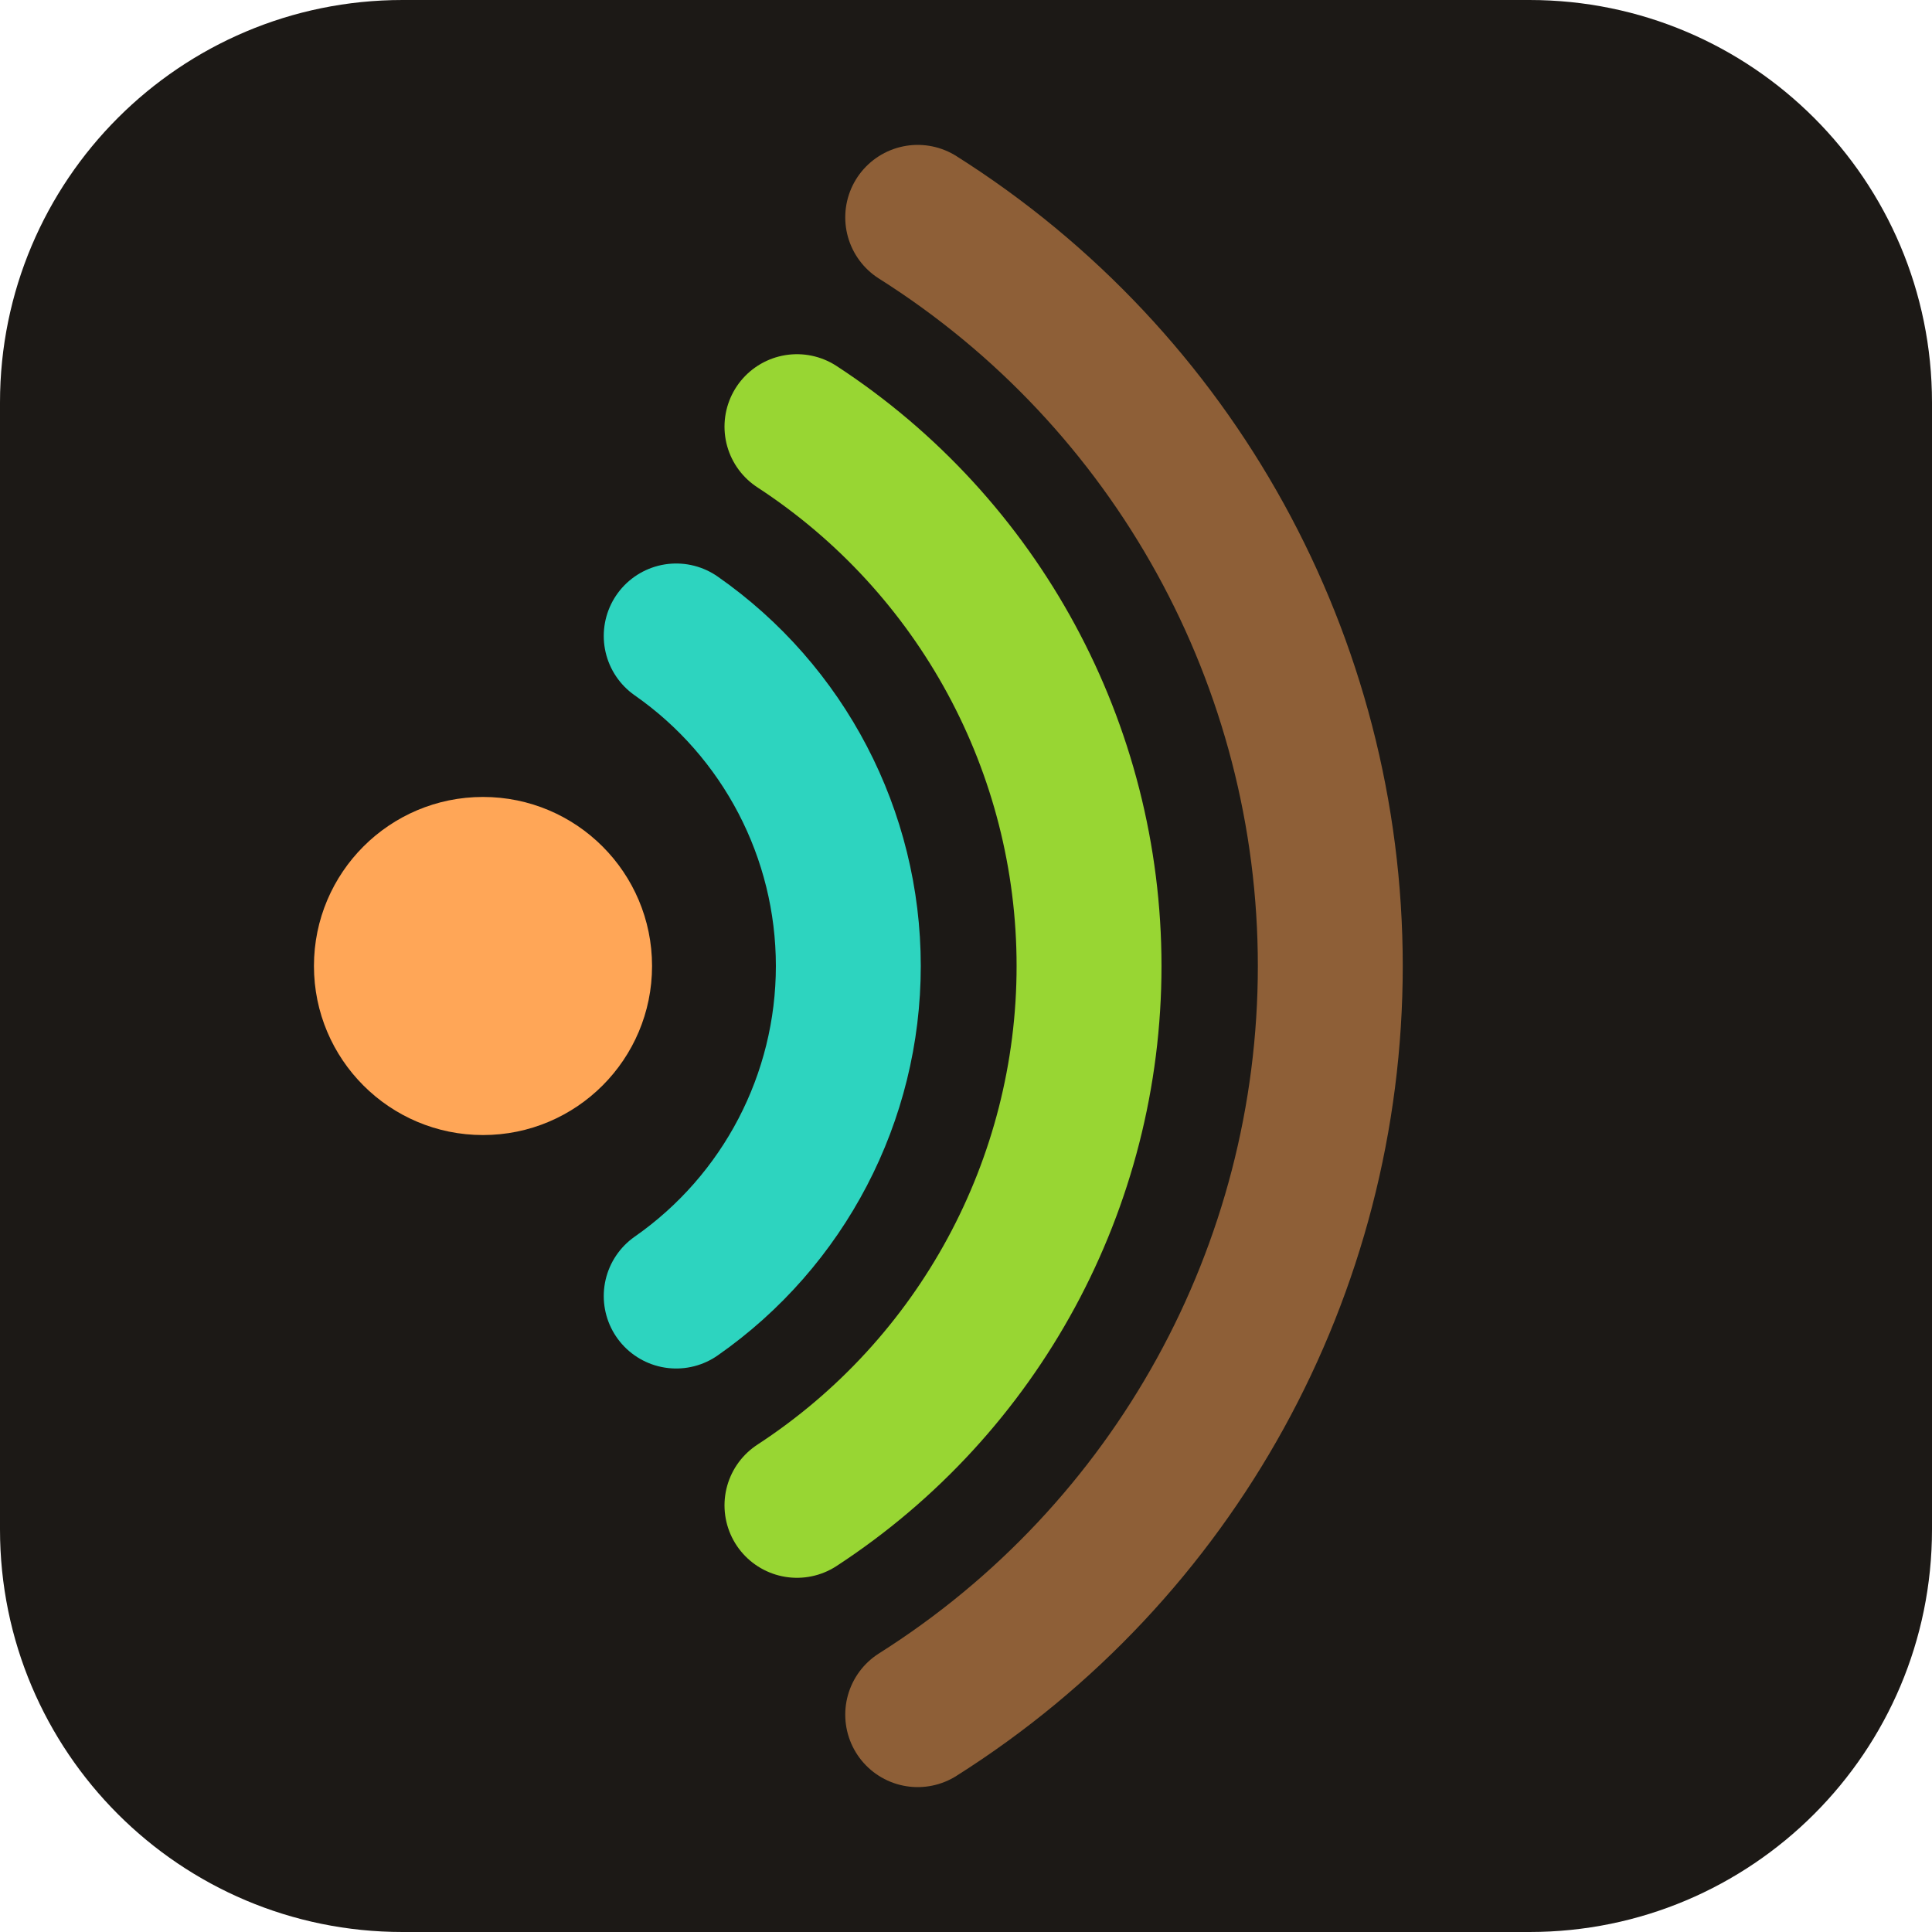
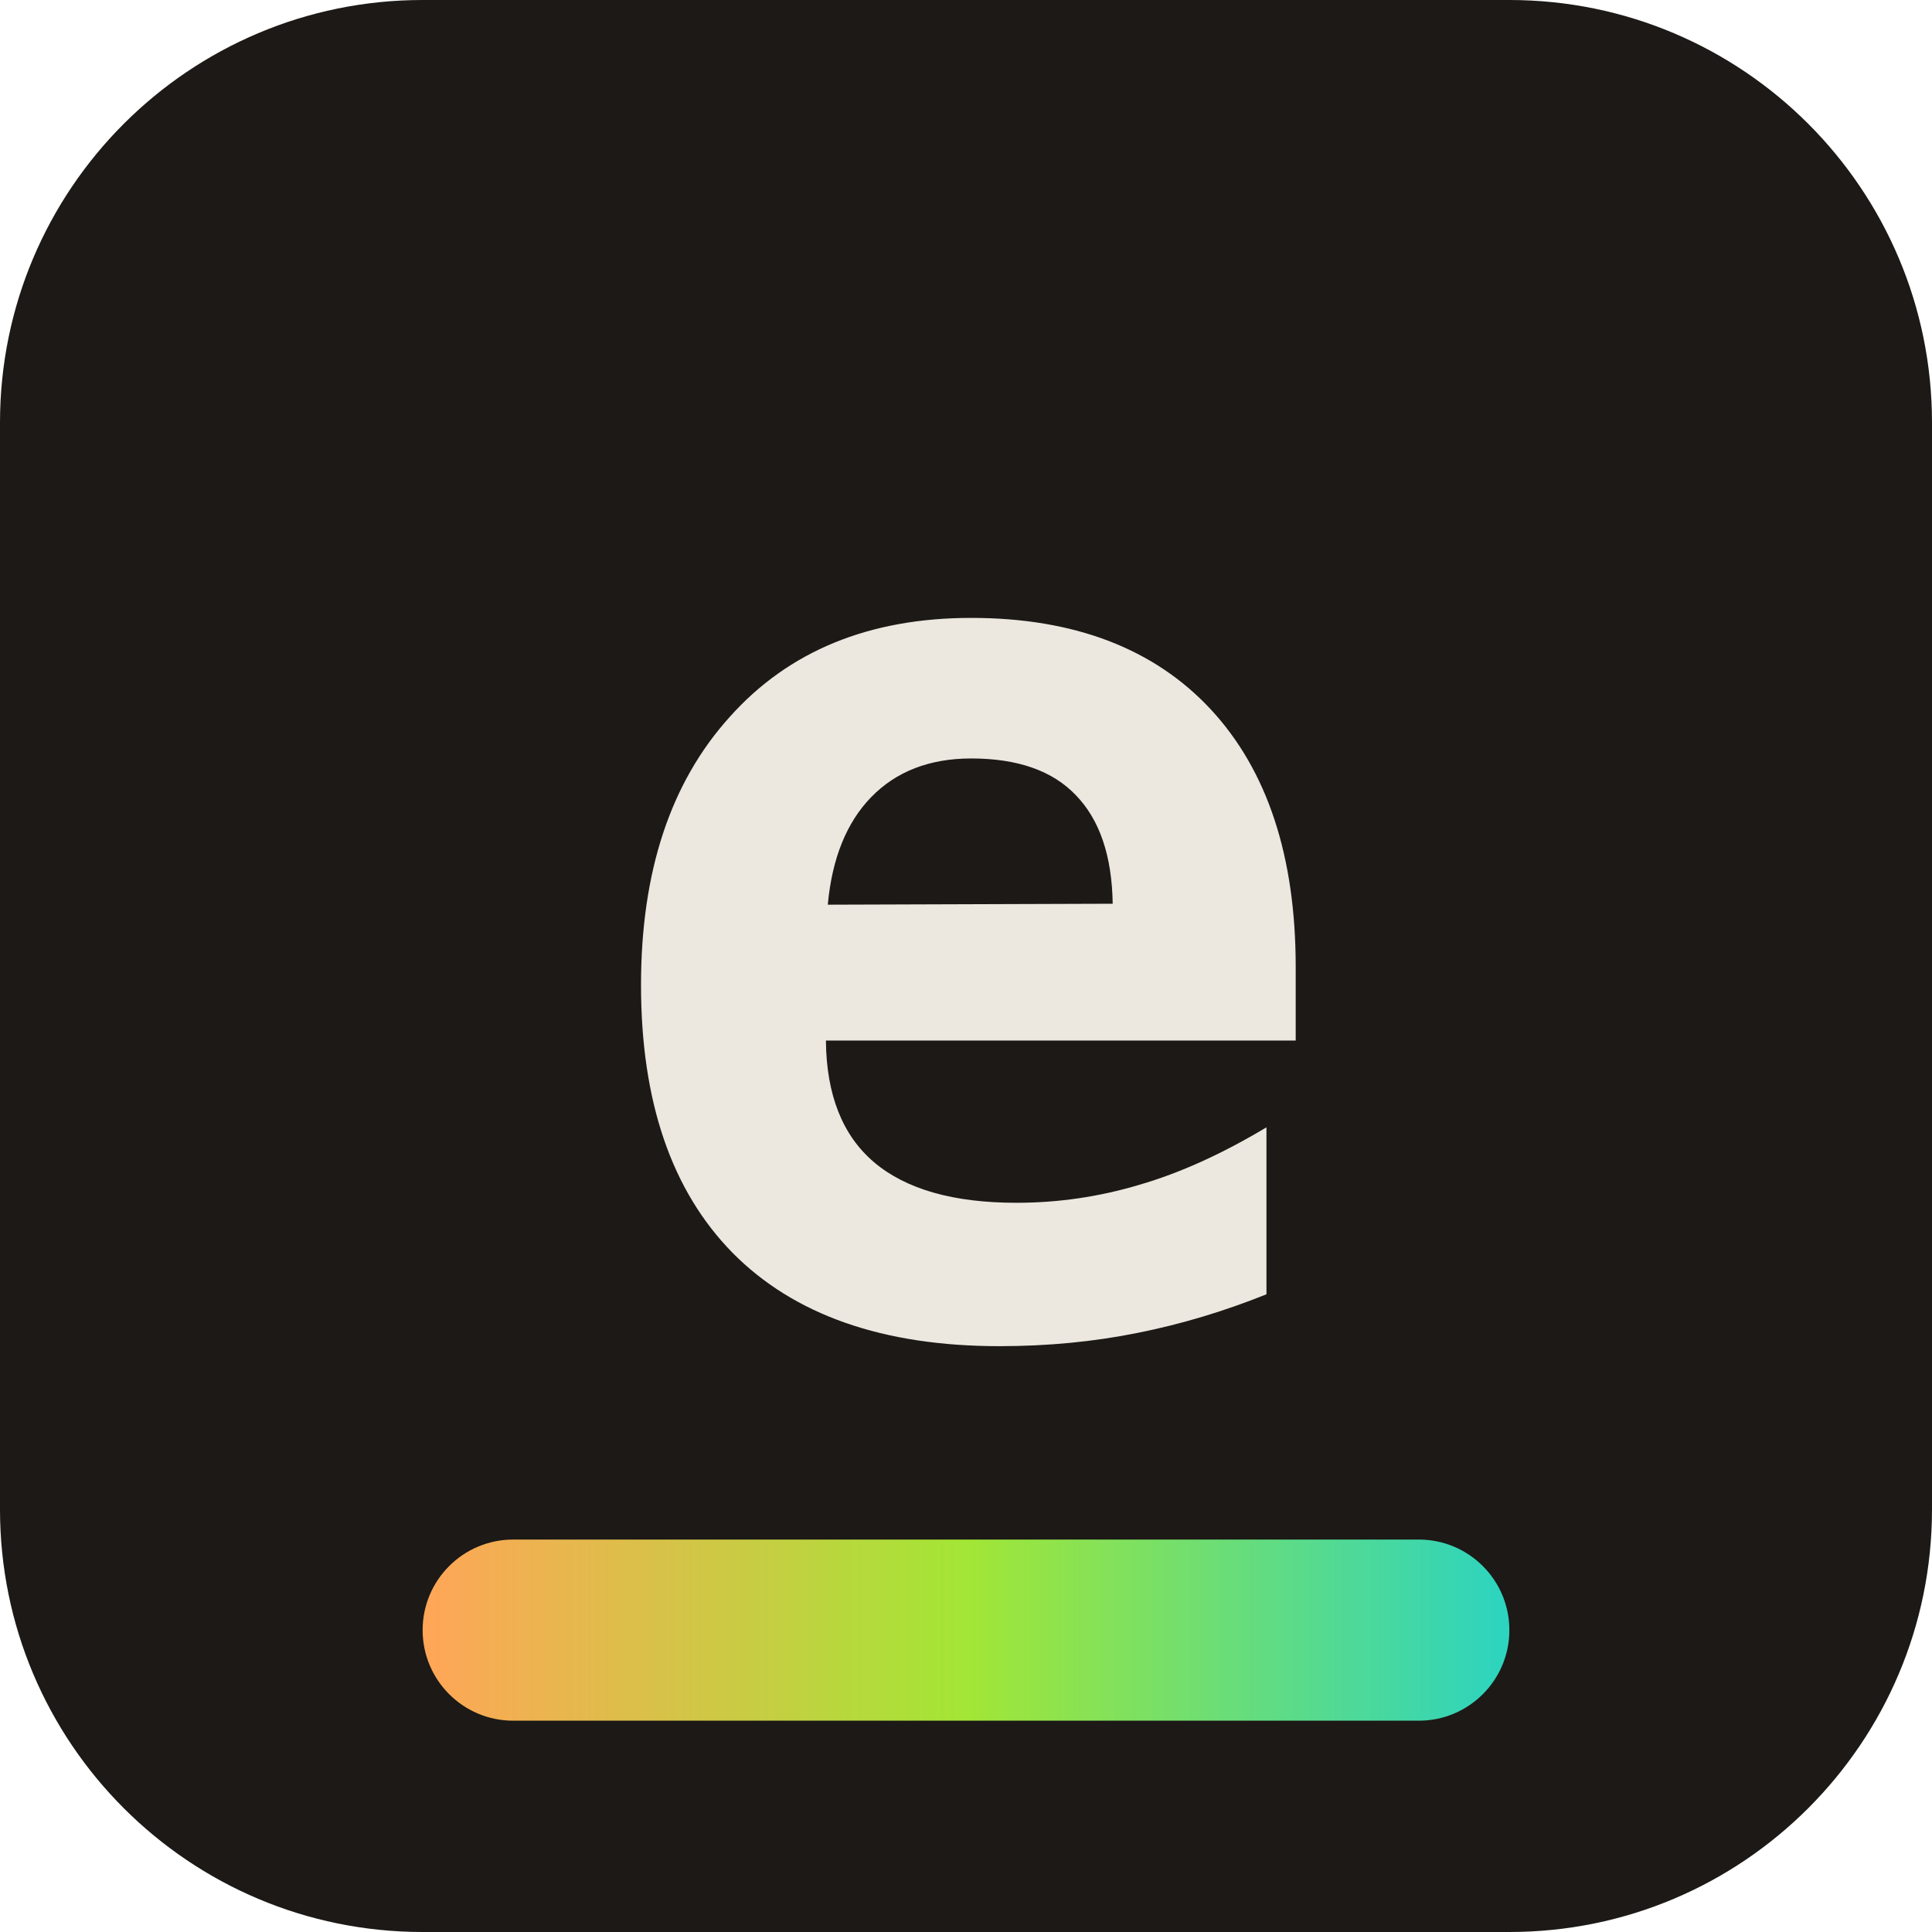
- <svg xmlns="http://www.w3.org/2000/svg" width="32" height="32" viewBox="0 0 24 24" fill="none">
-   <rect width="24" height="24" rx="5" fill="#1c1916" />
-   <circle cx="6" cy="12" r="2.1" fill="#ffa657" />
-   <path d="M8.4 7.9 A5 5 0 0 1 8.4 16.1" stroke="#2dd4bf" stroke-width="1.8" stroke-linecap="round" />
-   <path d="M9.9 5.3 A8 8 0 0 1 9.9 18.7" stroke="#a3e635" stroke-width="1.8" stroke-linecap="round" opacity="0.92" />
-   <path d="M11.4 2.7 A11 11 0 0 1 11.4 21.3" stroke="#ffa657" stroke-width="1.8" stroke-linecap="round" opacity="0.5" />
+ <svg xmlns="http://www.w3.org/2000/svg" width="32" height="32" viewBox="0 0 32 32" role="img" aria-label="efferent">
+   <defs>
+     <linearGradient id="fg" x1="0" y1="0" x2="1" y2="0">
+       <stop offset="0%" stop-color="#ffa657" />
+       <stop offset="50%" stop-color="#a3e635" />
+       <stop offset="100%" stop-color="#2dd4bf" />
+     </linearGradient>
+   </defs>
+   <rect width="32" height="32" rx="7" fill="#1c1916" />
+   <text x="16" y="22" text-anchor="middle" font-family="'DejaVu Sans Mono','Liberation Mono',monospace" font-size="21" font-weight="700" fill="#ece7df">e</text>
+   <rect x="7" y="25.5" width="18" height="3" rx="1.5" fill="url(#fg)" />
</svg>
